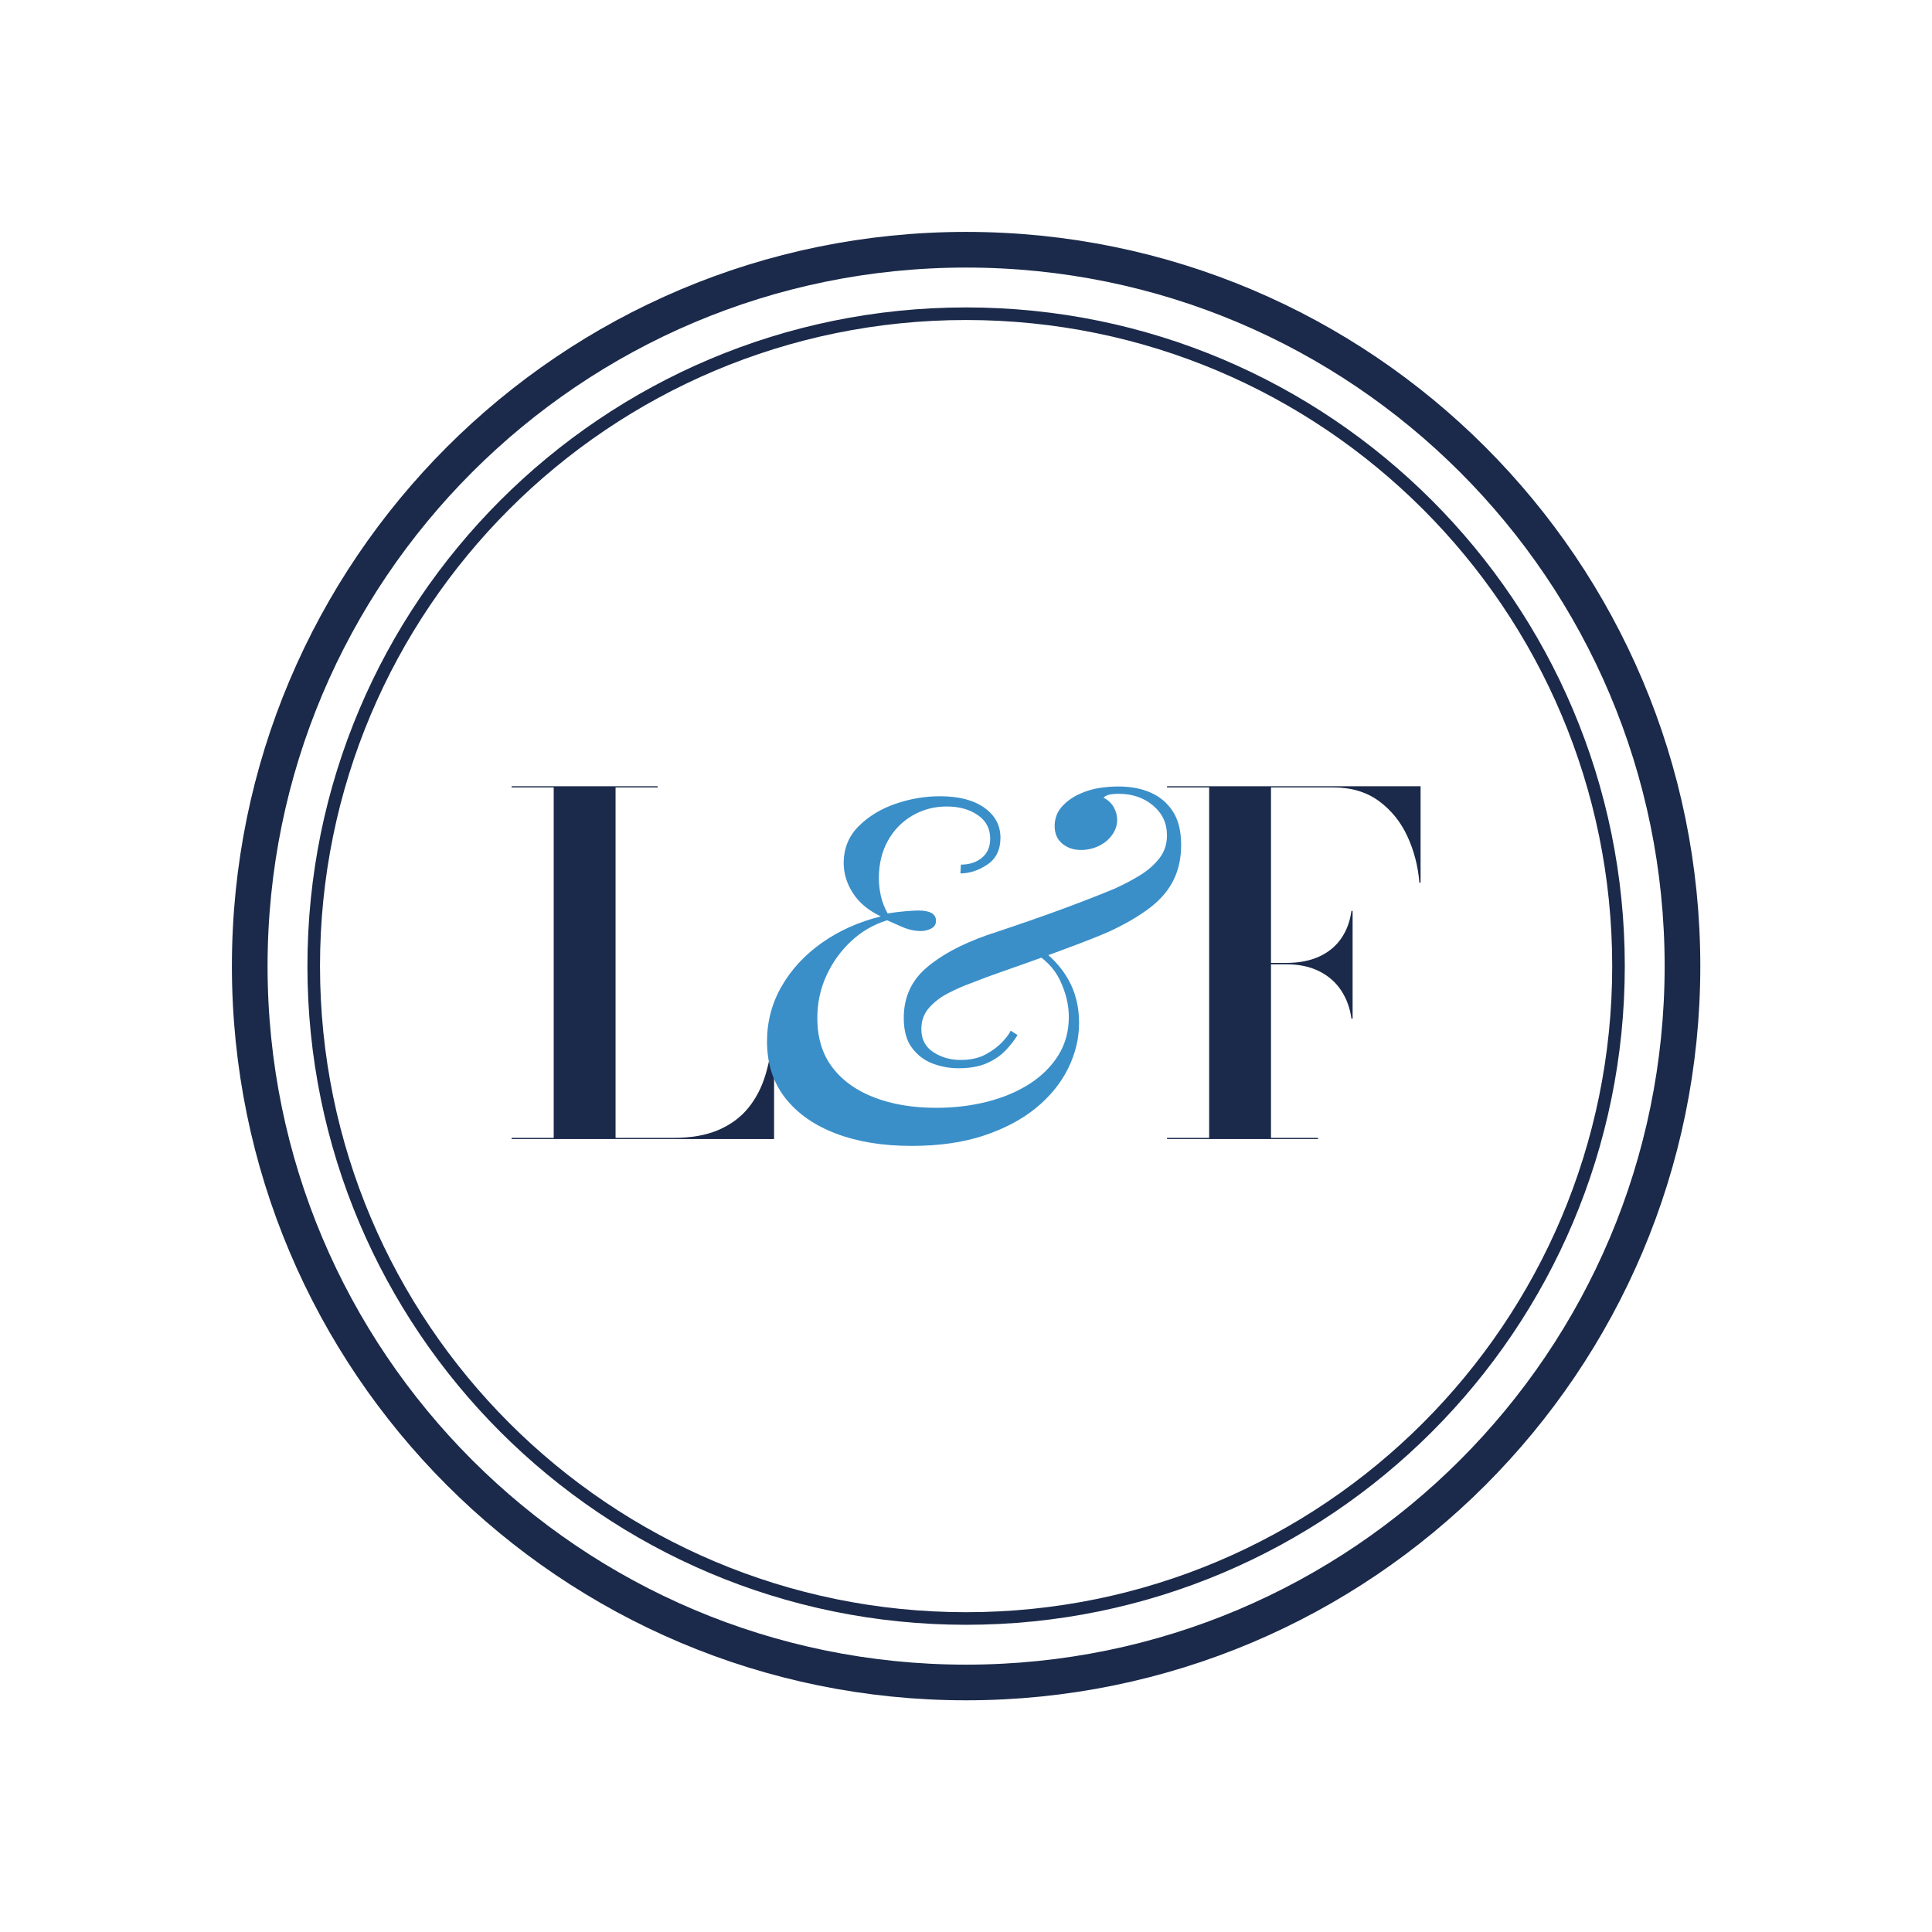
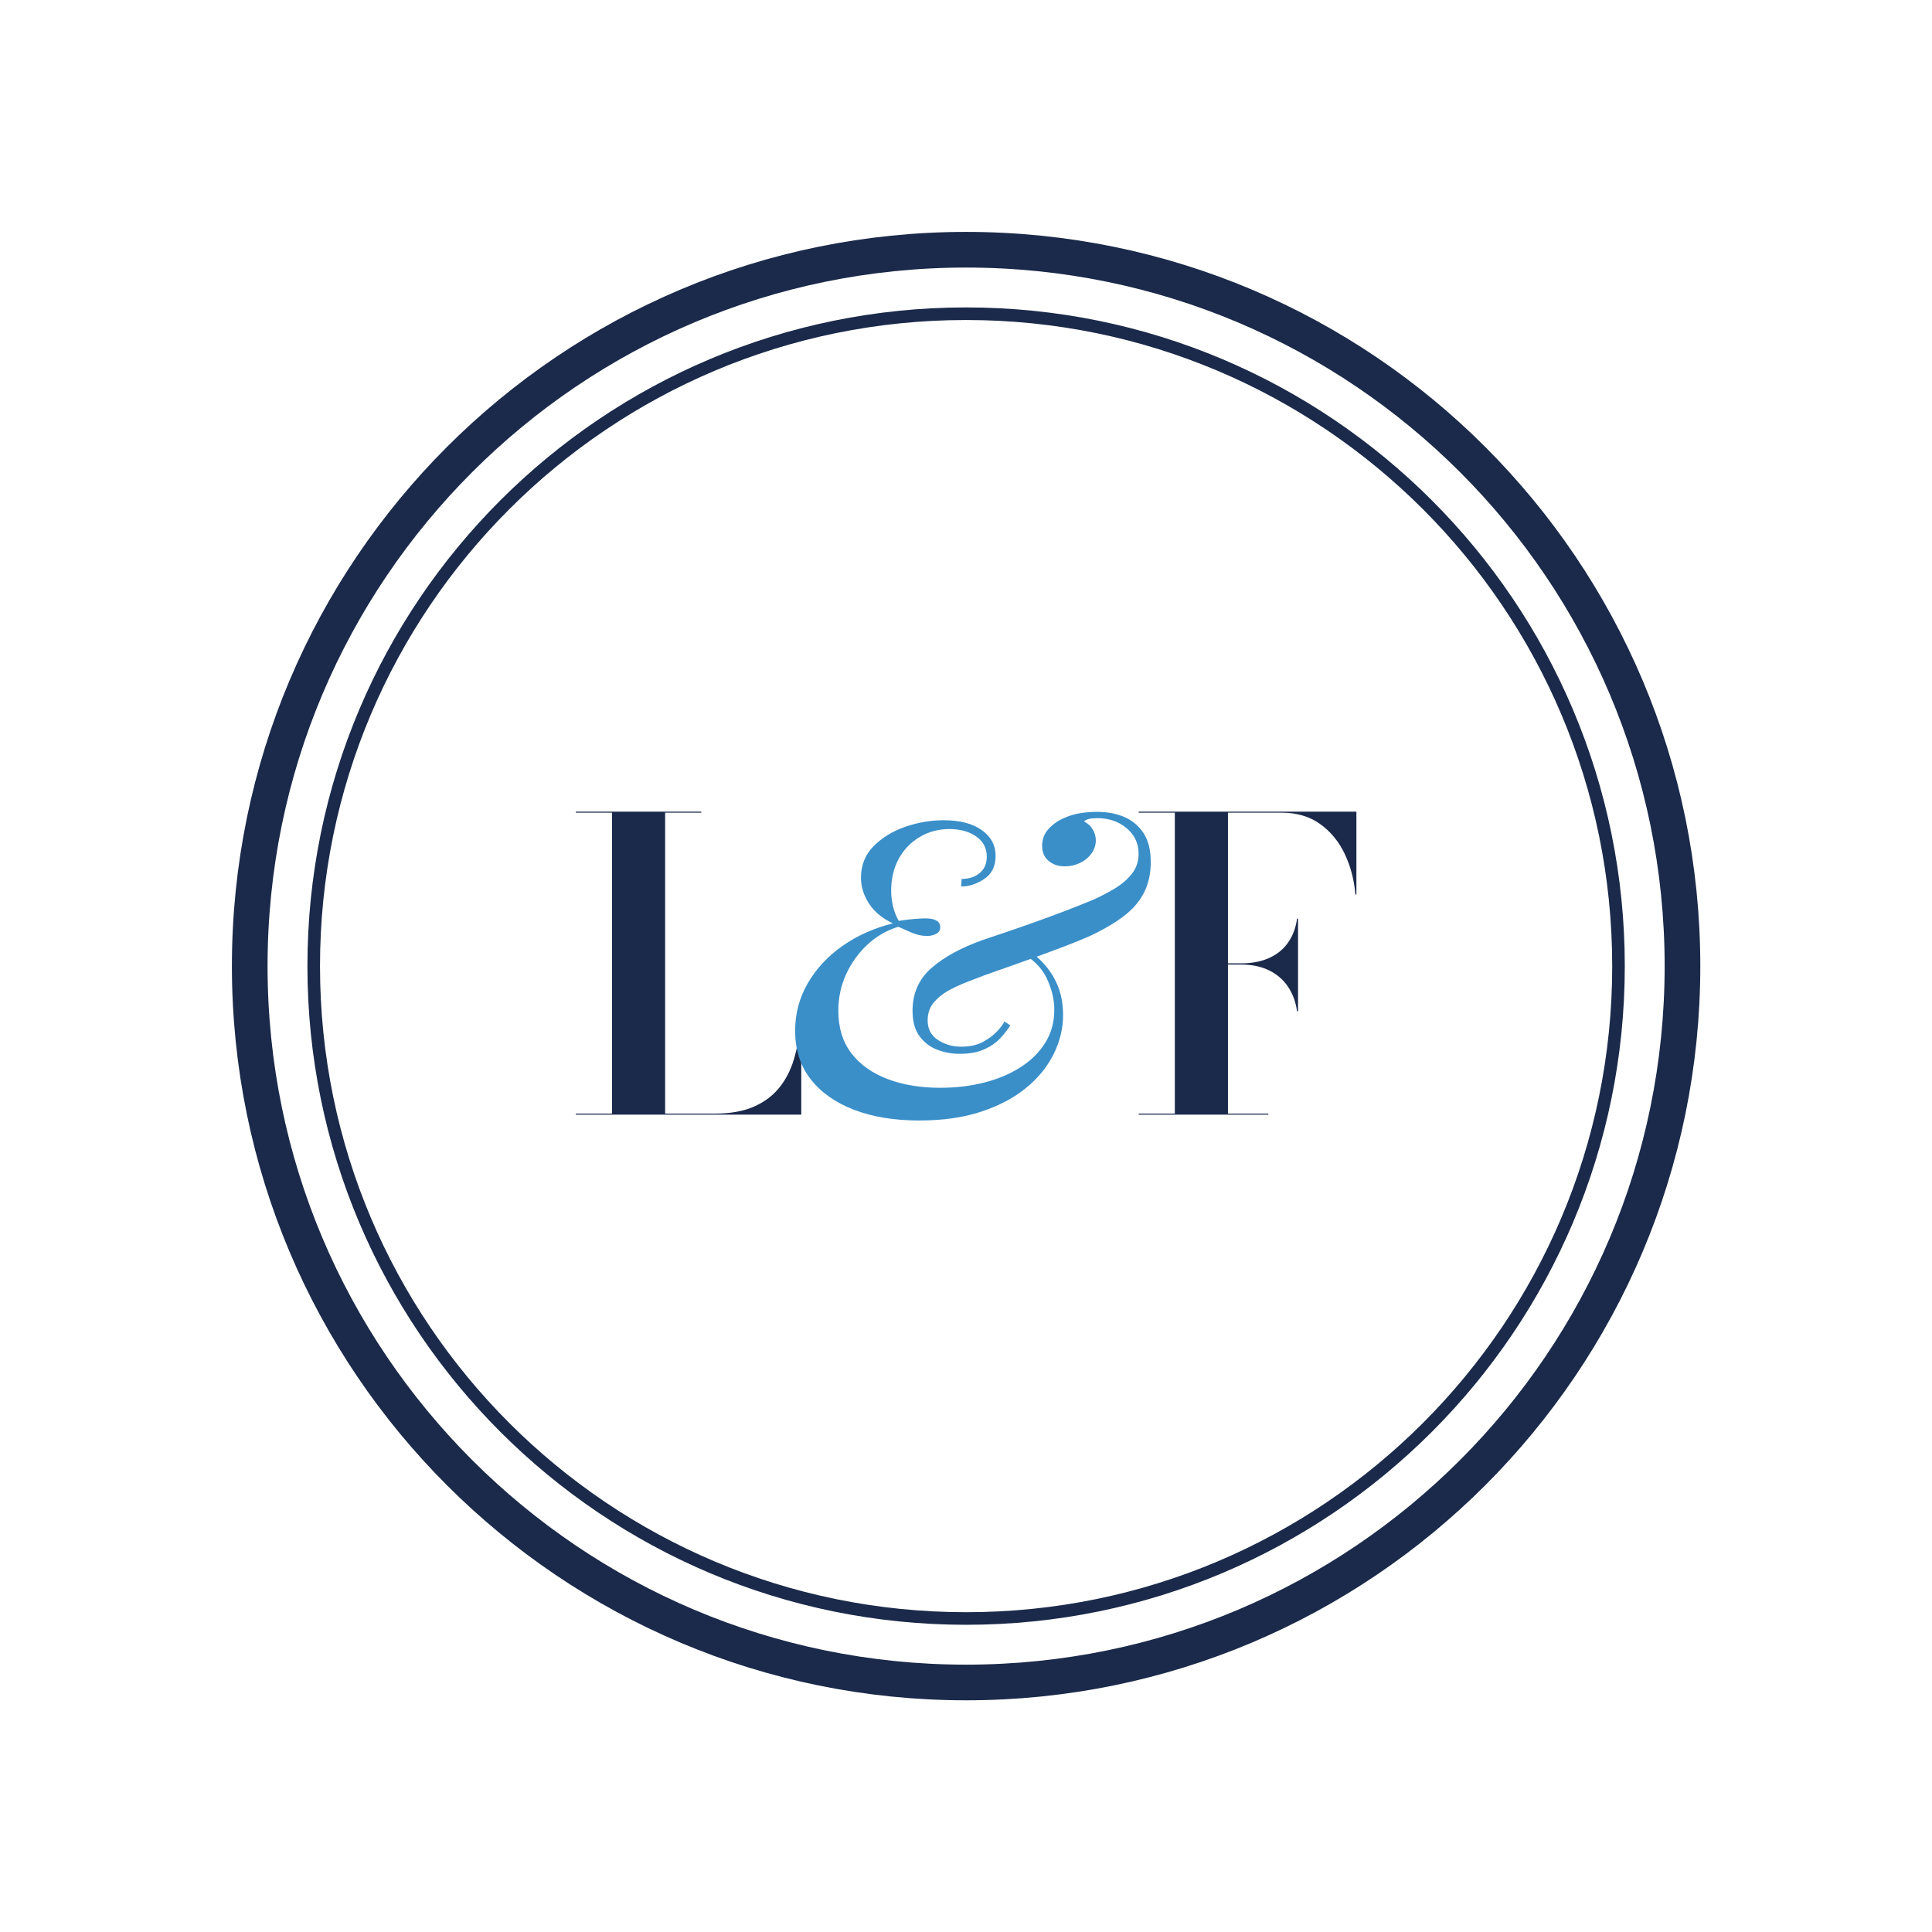
<svg xmlns="http://www.w3.org/2000/svg" viewBox="0 0 1842 1842">
  <g transform="translate(221.1 221.1)">
    <path d="M17.0 700 A683.0 683.0 0 1 1 1383.0 700 A683.0 683.0 0 1 1 17.0 700 Z" fill="none" stroke="#1B2A4A" stroke-width="34" />
    <path d="M78.0 700 A622.0 622.0 0 1 1 1322.0 700 A622.0 622.0 0 1 1 78.0 700 Z" fill="none" stroke="#1B2A4A" stroke-width="12" />
-     <path transform="translate(258.6,864.9)" d="M8.073 0.0V-1.121H48.213V-335.246H8.073V-336.368H147.329V-335.246H107.189V-1.121H162.353Q187.693 -1.121 205.184 -8.633Q222.675 -16.146 233.663 -29.6Q244.651 -43.055 250.145 -61.331Q255.639 -79.607 257.209 -100.91H258.33V0.0Z" fill="#1B2A4A" />
-     <path transform="translate(493.9,864.9)" d="M255.145 -99.171Q250.955 -92.188 243.971 -84.738Q236.987 -77.289 226.046 -72.4Q215.104 -67.511 198.808 -67.511Q186.237 -67.511 174.365 -71.934Q162.492 -76.357 154.577 -86.833Q146.662 -97.309 146.662 -115.467Q146.662 -144.334 167.614 -162.725Q188.565 -181.116 225.347 -194.153Q235.125 -197.412 250.257 -202.533Q265.388 -207.655 282.383 -213.707Q299.377 -219.76 316.371 -226.278Q333.365 -232.797 346.867 -238.384Q360.369 -244.437 371.777 -251.421Q383.184 -258.404 390.4 -267.716Q397.617 -277.028 397.617 -289.599Q397.617 -306.826 384.348 -318Q371.078 -329.175 351.523 -329.175Q340.349 -329.175 337.09 -325.45Q343.608 -322.191 346.867 -316.371Q350.126 -310.551 350.126 -304.498Q350.126 -296.583 345.238 -289.832Q340.349 -283.081 332.434 -279.356Q324.519 -275.631 315.672 -275.631Q304.964 -275.631 297.747 -281.684Q290.53 -287.737 290.53 -298.446Q290.53 -309.62 297.98 -317.535Q305.429 -325.45 315.672 -329.64Q324.053 -333.365 333.365 -334.762Q342.677 -336.159 351.058 -336.159Q368.75 -336.159 382.02 -330.339Q395.289 -324.519 403.204 -312.413Q411.119 -300.308 411.119 -280.287Q411.119 -261.664 403.902 -246.997Q396.686 -232.331 381.554 -220.691Q366.422 -209.052 343.608 -198.343Q331.037 -192.756 313.81 -186.237Q296.583 -179.719 277.959 -172.968Q259.336 -166.217 241.876 -160.164Q224.416 -154.111 210.448 -148.524Q200.205 -144.8 189.264 -139.212Q178.322 -133.625 170.873 -125.245Q163.423 -116.864 163.423 -104.759Q163.423 -90.325 174.83 -82.876Q186.237 -75.426 200.671 -75.426Q215.104 -75.426 224.882 -80.78Q234.659 -86.135 240.712 -92.653Q246.765 -99.171 248.627 -103.362ZM201.136 -261.664Q213.242 -261.664 221.157 -268.182Q229.072 -274.7 229.072 -286.34Q229.072 -300.773 217.199 -308.921Q205.327 -317.069 187.634 -317.069Q169.476 -317.069 154.577 -308.223Q139.678 -299.377 131.297 -284.012Q122.917 -268.648 122.917 -248.627Q122.917 -240.712 124.779 -232.098Q126.641 -223.485 131.297 -215.104Q139.678 -216.501 148.059 -217.199Q156.439 -217.898 160.63 -217.898Q177.391 -217.898 177.391 -208.12Q177.391 -202.999 172.735 -200.671Q168.079 -198.343 162.958 -198.343Q154.111 -198.343 145.032 -202.3Q135.953 -206.258 130.832 -208.586Q111.277 -202.533 96.378 -188.565Q81.479 -174.598 72.865 -155.741Q64.252 -136.885 64.252 -115.467Q64.252 -87.066 78.685 -68.209Q93.119 -49.353 118.726 -39.575Q144.334 -29.798 177.391 -29.798Q203.464 -29.798 226.278 -35.618Q249.093 -41.438 266.552 -52.612Q284.012 -63.786 294.022 -79.849Q304.033 -95.912 304.033 -116.398Q304.033 -133.625 295.652 -151.318Q287.271 -169.01 266.785 -180.185L273.303 -183.909Q292.858 -170.873 303.334 -152.482Q313.81 -134.091 313.81 -110.811Q313.81 -88.463 303.334 -67.278Q292.858 -46.094 272.605 -29.565Q252.352 -13.037 222.787 -3.259Q193.221 6.518 154.111 6.518Q112.674 6.518 81.712 -5.354Q50.75 -17.227 33.523 -39.343Q16.296 -61.458 16.296 -93.119Q16.296 -121.52 30.264 -145.731Q44.231 -169.942 68.675 -187.169Q93.119 -204.396 124.779 -212.311Q107.087 -220.691 98.24 -234.426Q89.394 -248.161 89.394 -263.06Q89.394 -284.012 103.595 -298.213Q117.795 -312.413 138.747 -319.63Q159.699 -326.847 181.116 -326.847Q208.12 -326.847 223.485 -315.905Q238.85 -304.964 238.85 -287.271Q238.85 -270.044 226.278 -261.664Q213.707 -253.283 200.671 -253.283Z" fill="#3A8FC9" />
-     <path transform="translate(883.5,864.9)" d="M183.881 -114.813Q181.863 -129.838 174.126 -141.611Q166.39 -153.384 153.159 -159.999Q139.929 -166.614 121.989 -166.614H92.613V-167.96H121.989Q139.929 -167.96 153.159 -174.014Q166.39 -180.069 174.126 -191.281Q181.863 -202.493 183.881 -217.518H185.002V-114.813ZM249.809 -336.368V-244.427H248.688Q246.67 -268.421 237.027 -289.052Q227.385 -309.682 209.781 -322.464Q192.178 -335.246 166.614 -335.246H107.189V-1.121H152.038V0.0H8.073V-1.121H48.213V-335.246H8.073V-336.368Z" fill="#1B2A4A" />
+     <path transform="translate(321.0,841.6)" d="M6.932 0.0V-0.963H41.402V-287.887H6.932V-288.85H126.516V-287.887H92.047V-0.963H139.418Q161.178 -0.963 176.199 -7.414Q191.219 -13.865 200.655 -25.419Q210.09 -36.973 214.808 -52.667Q219.526 -68.361 220.874 -86.655H221.837V0.0Z" fill="#1B2A4A" />
+     <path transform="translate(523.0,841.6)" d="M219.102 -85.162Q215.504 -79.165 209.506 -72.767Q203.509 -66.37 194.113 -62.172Q184.717 -57.974 170.724 -57.974Q159.928 -57.974 149.733 -61.772Q139.538 -65.571 132.741 -74.567Q125.944 -83.563 125.944 -99.156Q125.944 -123.945 143.936 -139.737Q161.928 -155.53 193.513 -166.725Q201.91 -169.524 214.904 -173.922Q227.898 -178.32 242.491 -183.518Q257.085 -188.716 271.678 -194.313Q286.272 -199.911 297.867 -204.708Q309.462 -209.906 319.257 -215.903Q329.053 -221.901 335.25 -229.897Q341.447 -237.894 341.447 -248.689Q341.447 -263.482 330.052 -273.078Q318.657 -282.674 301.865 -282.674Q292.269 -282.674 289.47 -279.475Q295.068 -276.676 297.867 -271.678Q300.665 -266.681 300.665 -261.483Q300.665 -254.686 296.467 -248.889Q292.269 -243.091 285.472 -239.893Q278.675 -236.694 271.079 -236.694Q261.883 -236.694 255.686 -241.892Q249.488 -247.089 249.488 -256.285Q249.488 -265.881 255.885 -272.678Q262.283 -279.475 271.079 -283.073Q278.275 -286.272 286.272 -287.471Q294.268 -288.671 301.465 -288.671Q316.658 -288.671 328.053 -283.673Q339.448 -278.675 346.245 -268.28Q353.042 -257.885 353.042 -240.692Q353.042 -224.699 346.845 -212.105Q340.648 -199.511 327.653 -189.515Q314.659 -179.52 295.068 -170.324Q284.273 -165.526 269.479 -159.928Q254.686 -154.331 238.693 -148.534Q222.7 -142.736 207.707 -137.538Q192.714 -132.341 180.719 -127.543Q171.923 -124.344 162.527 -119.547Q153.131 -114.749 146.734 -107.552Q140.337 -100.355 140.337 -89.96Q140.337 -77.565 150.133 -71.168Q159.928 -64.771 172.323 -64.771Q184.717 -64.771 193.114 -69.369Q201.51 -73.967 206.707 -79.564Q211.905 -85.162 213.504 -88.76ZM172.723 -224.699Q183.118 -224.699 189.915 -230.297Q196.712 -235.894 196.712 -245.89Q196.712 -258.284 186.517 -265.281Q176.321 -272.278 161.128 -272.278Q145.535 -272.278 132.741 -264.682Q119.946 -257.085 112.75 -243.891Q105.553 -230.697 105.553 -213.504Q105.553 -206.707 107.152 -199.311Q108.751 -191.914 112.75 -184.717Q119.946 -185.917 127.143 -186.517Q134.34 -187.116 137.938 -187.116Q152.332 -187.116 152.332 -178.72Q152.332 -174.322 148.334 -172.323Q144.335 -170.324 139.937 -170.324Q132.341 -170.324 124.544 -173.722Q116.748 -177.121 112.35 -179.12Q95.557 -173.922 82.763 -161.928Q69.969 -149.933 62.572 -133.74Q55.175 -117.547 55.175 -99.156Q55.175 -74.767 67.57 -58.574Q79.964 -42.381 101.954 -33.985Q123.945 -25.589 152.332 -25.589Q174.722 -25.589 194.313 -30.586Q213.904 -35.584 228.898 -45.18Q243.891 -54.775 252.487 -68.569Q261.083 -82.363 261.083 -99.955Q261.083 -114.749 253.886 -129.942Q246.69 -145.135 229.097 -154.731L234.695 -157.929Q251.487 -146.734 260.483 -130.941Q269.479 -115.148 269.479 -95.157Q269.479 -75.966 260.483 -57.774Q251.487 -39.582 234.095 -25.389Q216.703 -11.195 191.314 -2.799Q165.926 5.597 132.341 5.597Q96.757 5.597 70.169 -4.598Q43.58 -14.793 28.787 -33.785Q13.994 -52.776 13.994 -79.964Q13.994 -104.353 25.988 -125.144Q37.983 -145.935 58.974 -160.728Q79.964 -175.521 107.152 -182.318Q91.959 -189.515 84.362 -201.31Q76.766 -213.105 76.766 -225.899Q76.766 -243.891 88.96 -256.085Q101.155 -268.28 119.147 -274.477Q137.139 -280.674 155.53 -280.674Q178.72 -280.674 191.914 -271.279Q205.108 -261.883 205.108 -246.69Q205.108 -231.896 194.313 -224.699Q183.518 -217.503 172.323 -217.503Z" fill="#3A8FC9" />
+     <path transform="translate(857.6,841.6)" d="M157.905 -98.594Q156.172 -111.496 149.528 -121.606Q142.885 -131.716 131.523 -137.396Q120.162 -143.077 104.756 -143.077H79.53V-144.233H104.756Q120.162 -144.233 131.523 -149.432Q142.885 -154.631 149.528 -164.26Q156.172 -173.888 157.905 -186.79H158.868V-98.594ZM214.52 -288.85V-209.898H213.557Q211.824 -230.503 203.543 -248.219Q195.263 -265.935 180.146 -276.911Q165.03 -287.887 143.077 -287.887H92.047V-0.963H130.56V0.0H6.932V-0.963H41.402V-287.887H6.932V-288.85Z" fill="#1B2A4A" />
  </g>
</svg>
